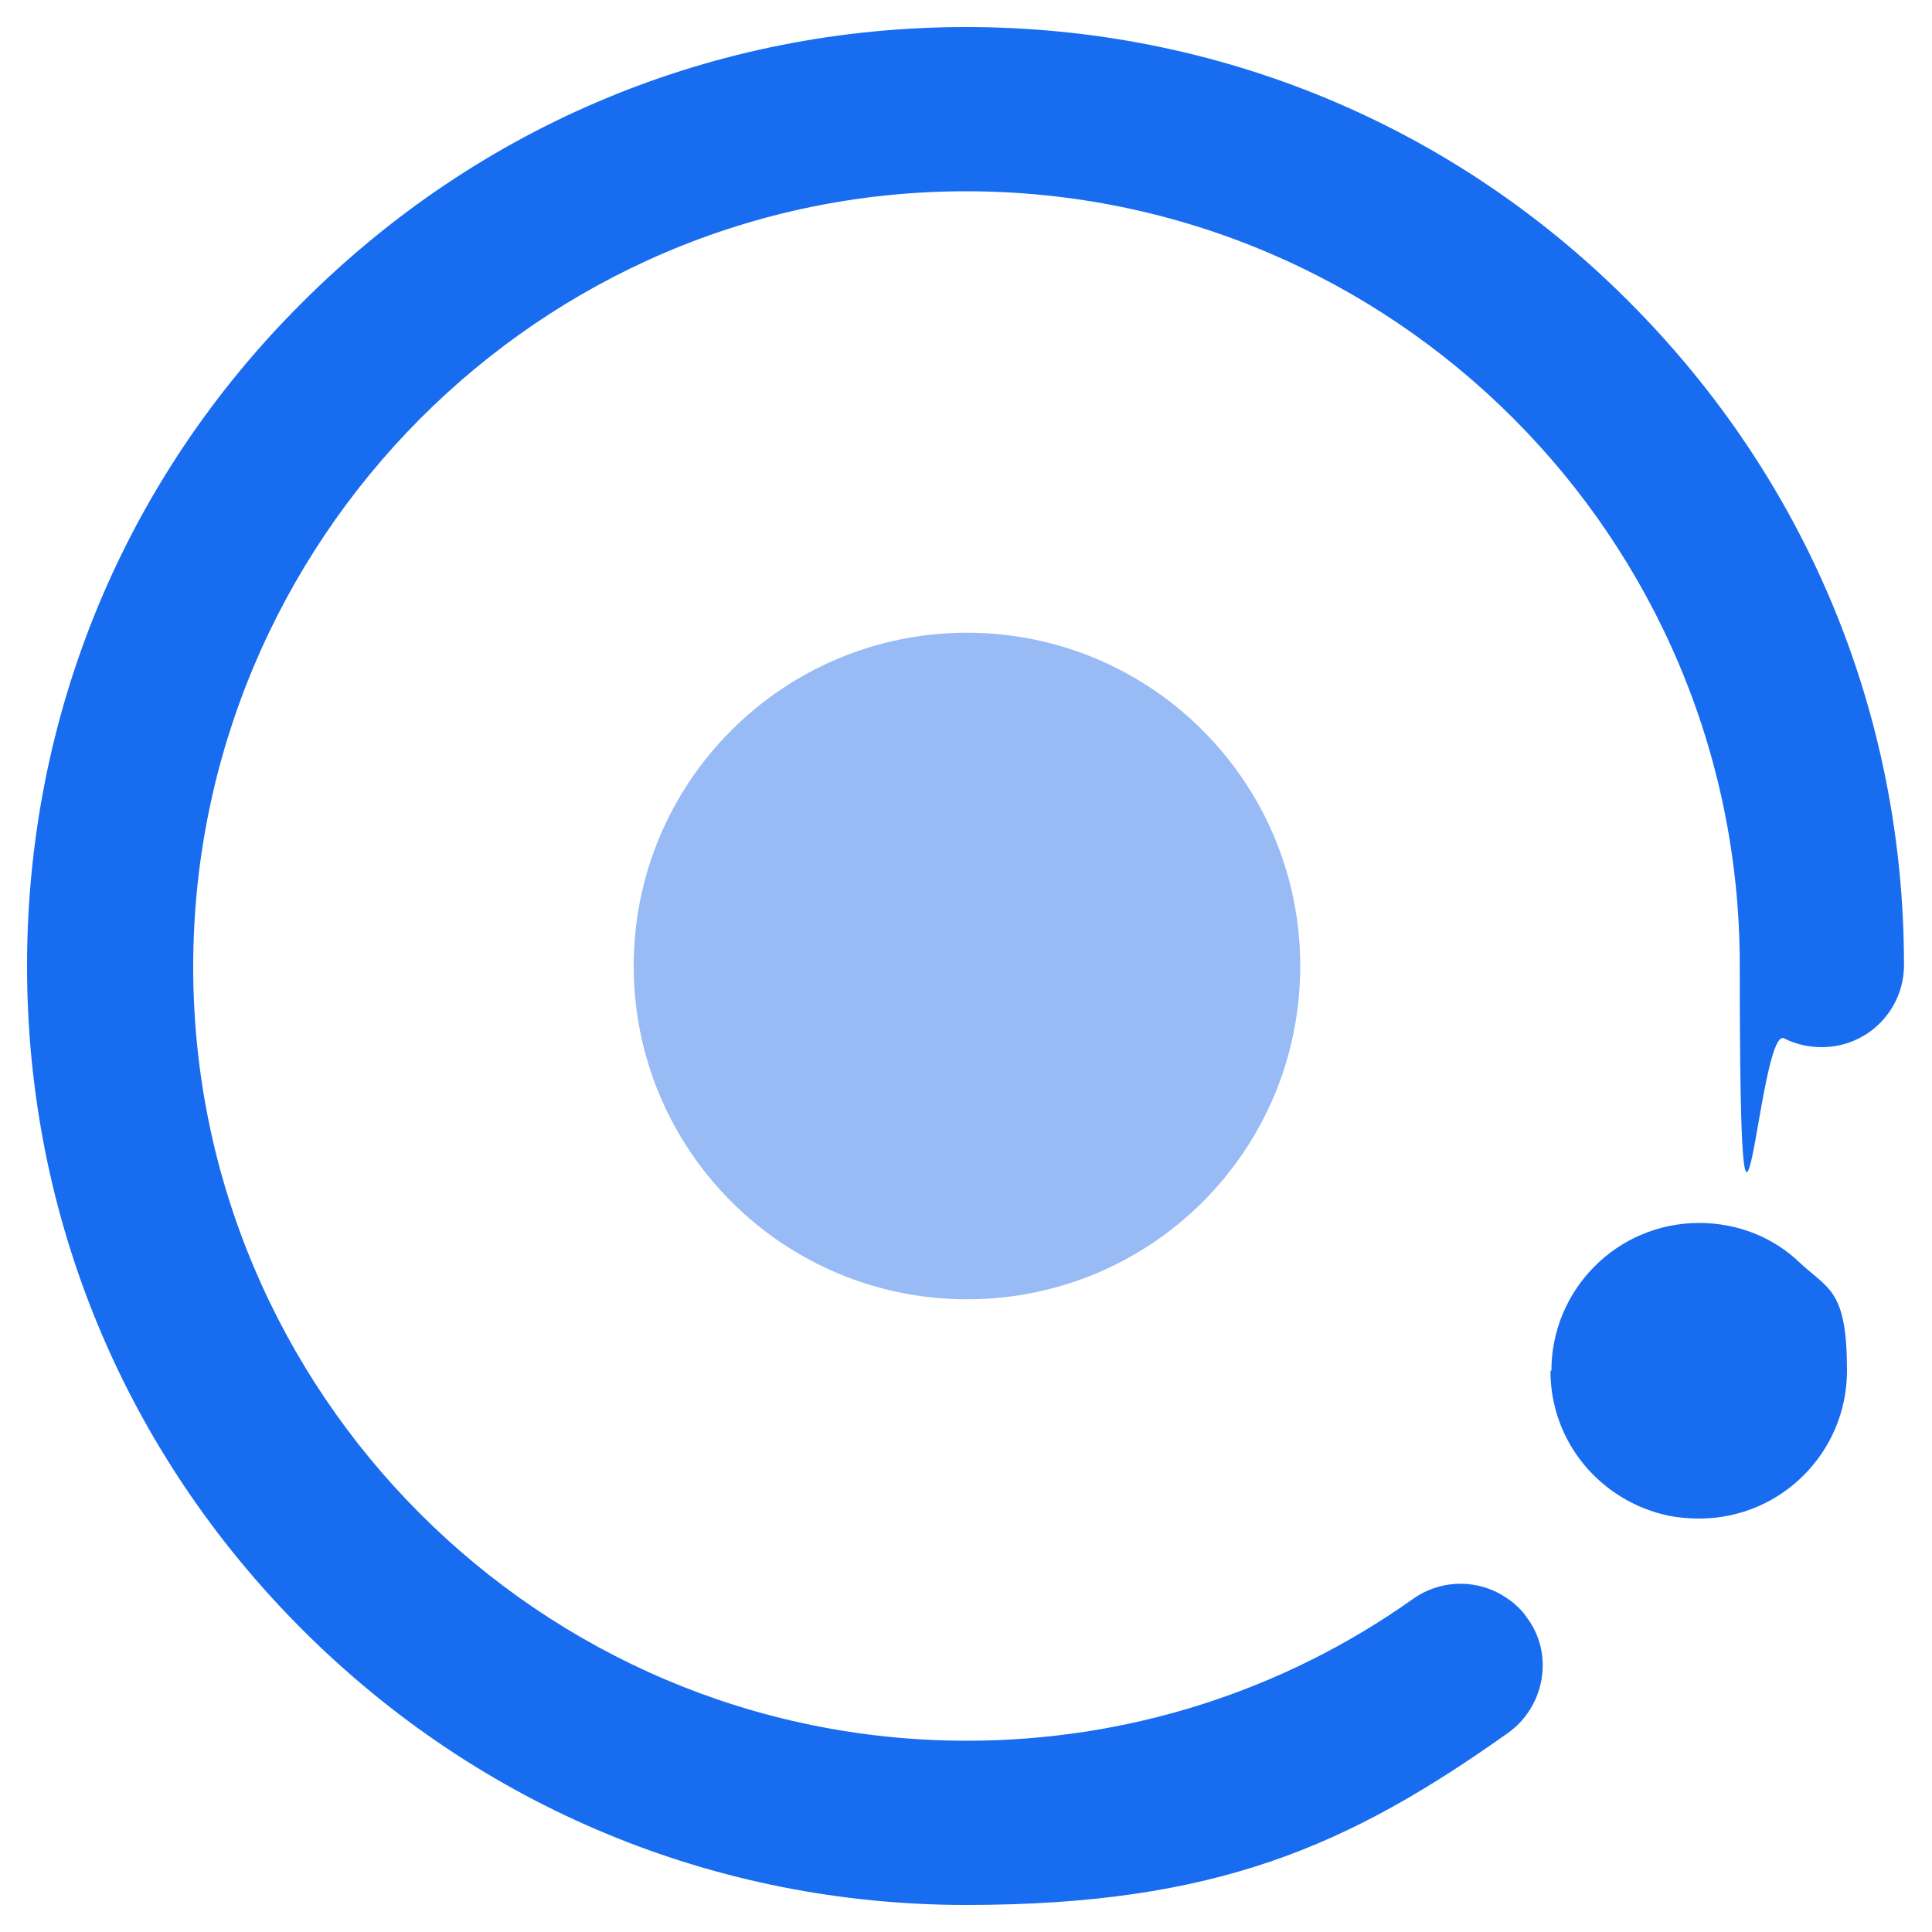
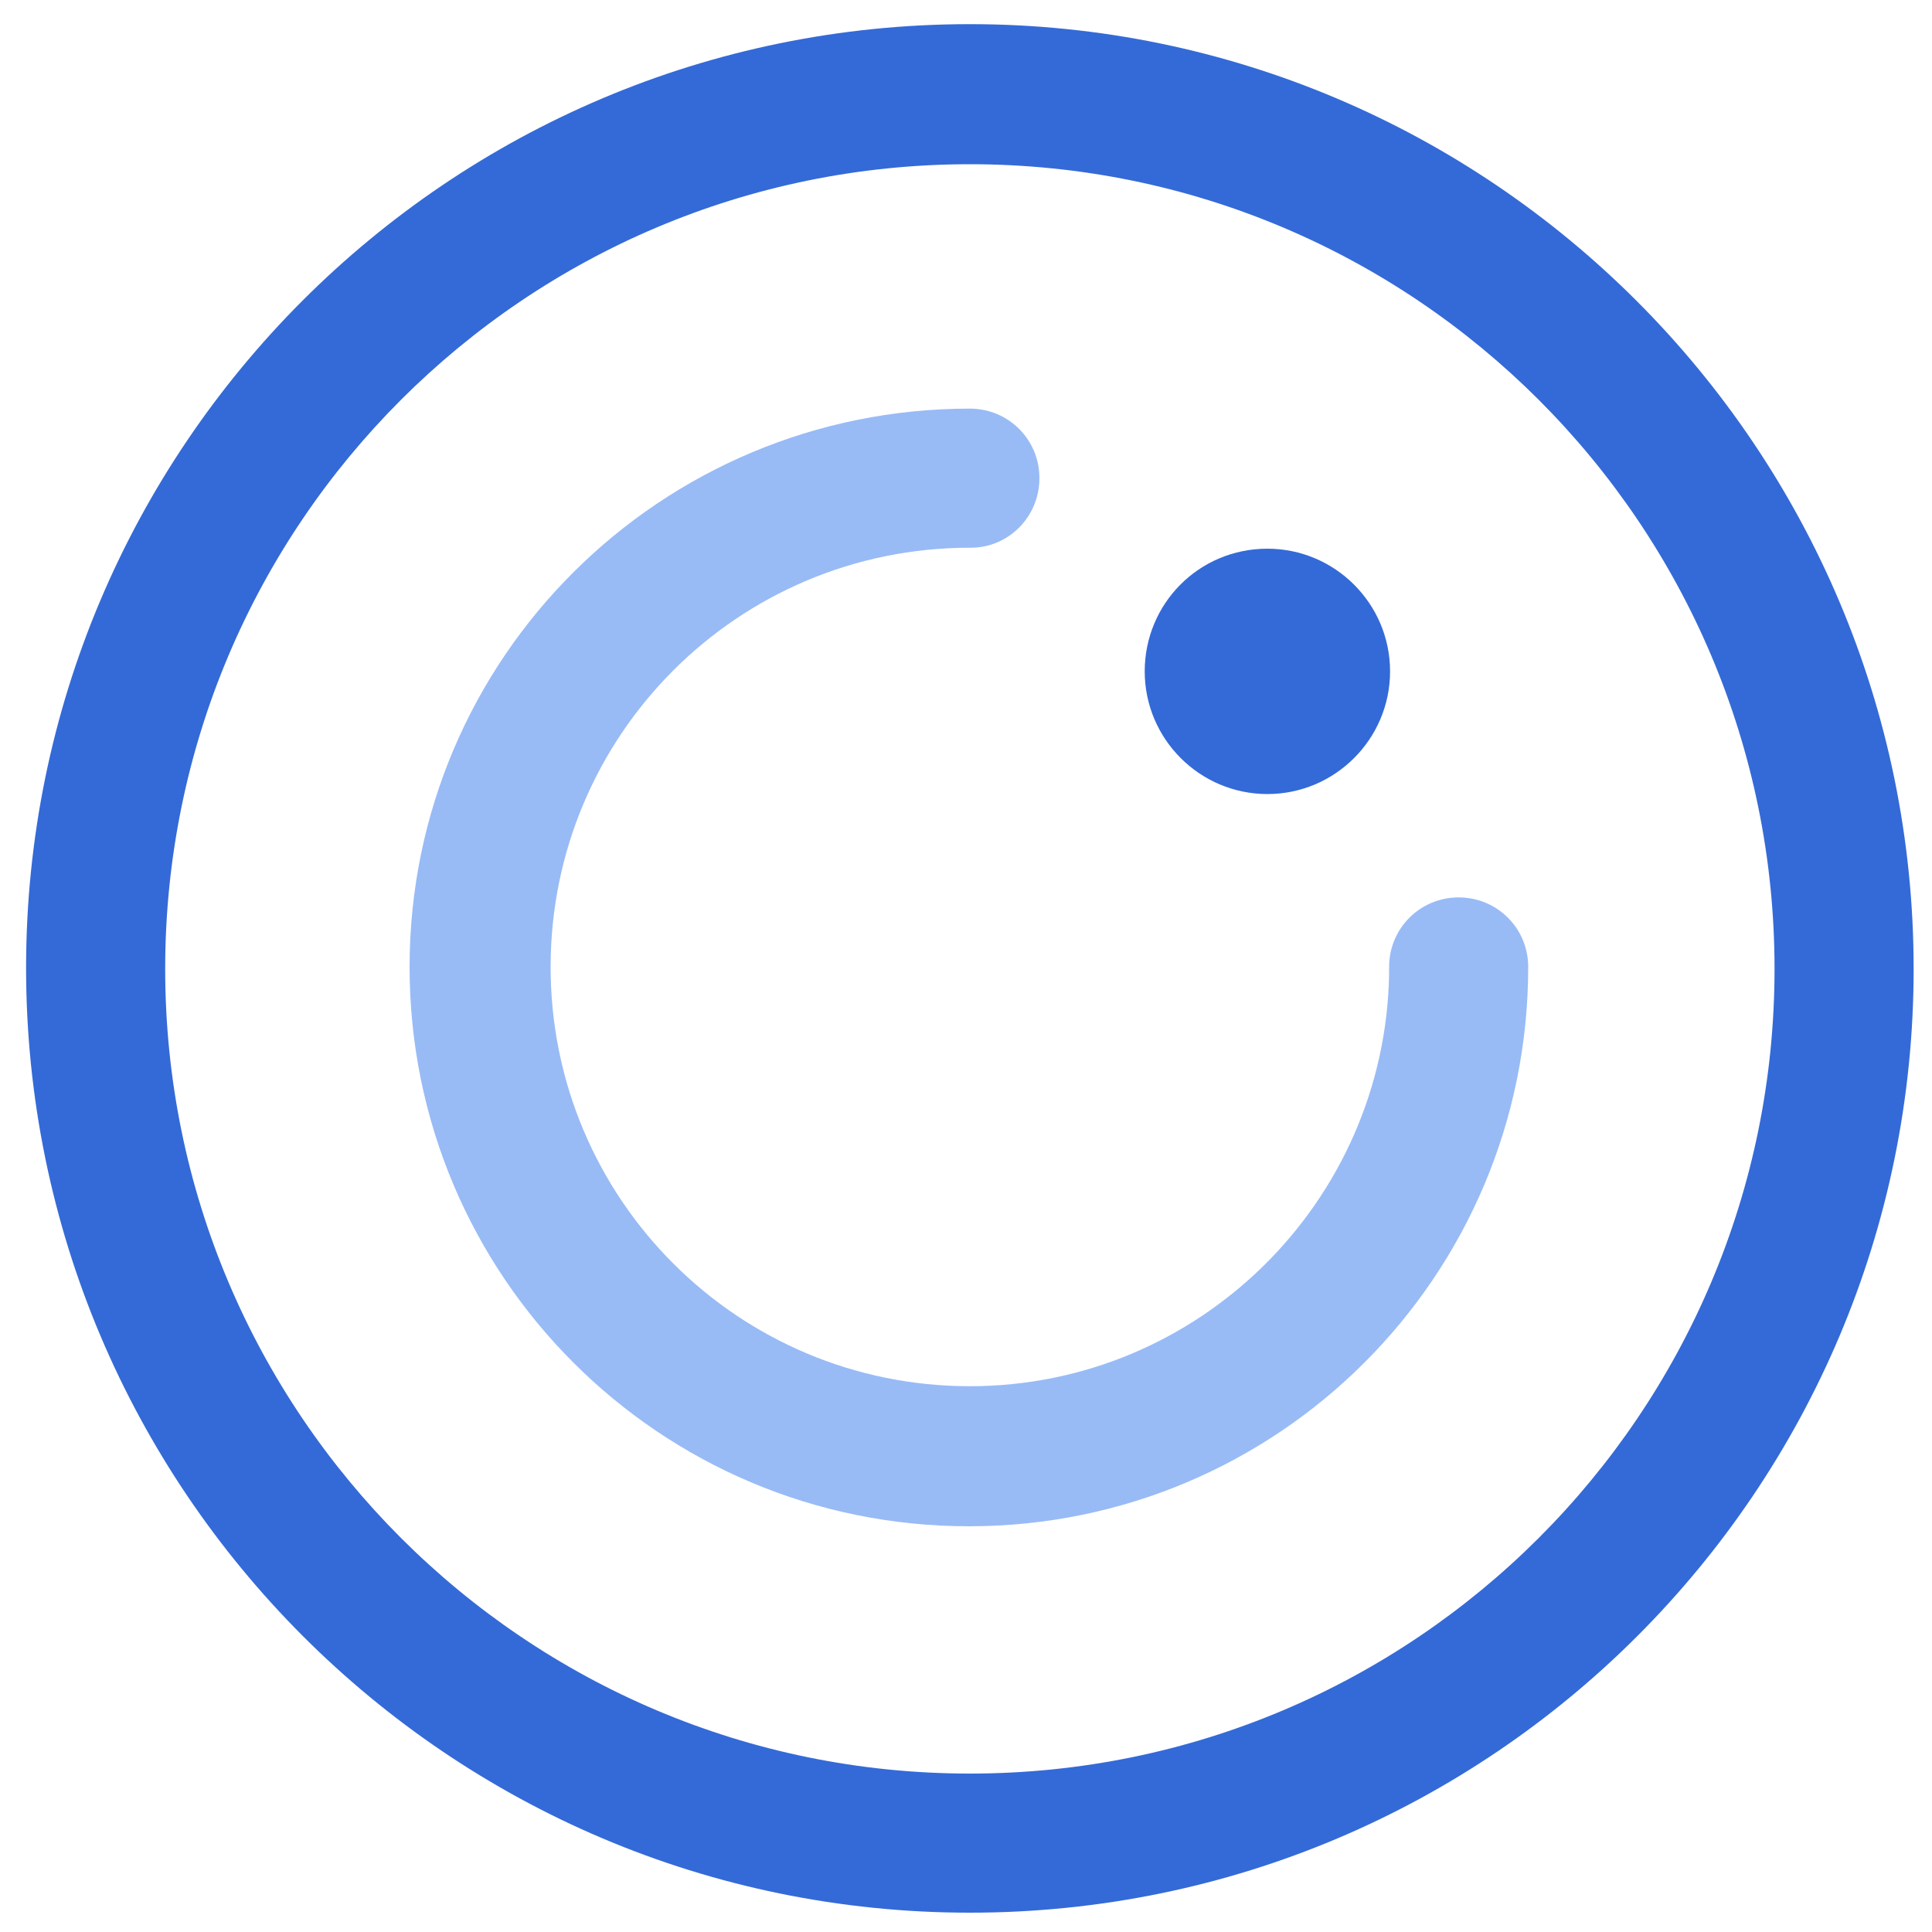
- <svg xmlns="http://www.w3.org/2000/svg" id="_图层_1" version="1.1" viewBox="0 0 200 200">
-   <defs>
-     <style>
-       .st0 {
-         fill: #98bbf6;
-       }
- 
-       .st1 {
-         fill: #186cef;
-       }
-     </style>
-   </defs>
-   <path class="st1" d="M168.7,31.3C150.4,12.9,126,2.8,100,2.8S49.7,12.9,31.3,31.3C12.9,49.6,2.8,74,2.8,100s10.1,50.3,28.5,68.7c18.4,18.4,42.8,28.5,68.7,28.5s39.6-6.1,56.1-17.8c3.8-2.7,4.8-8.1,2-11.9-.8-1.2-1.9-2-3-2.6-2.7-1.4-6.1-1.3-8.8.6-13.5,9.6-29.6,14.7-46.2,14.7-44.2,0-80.1-36-80.1-80.1S55.8,19.8,100,19.8s80.1,35.9,80.1,80.1,1.9,6.1,4.6,7.6c1.2.6,2.5.9,3.9.9,4.7,0,8.5-3.8,8.5-8.5,0-26-10.1-50.3-28.5-68.7h0Z" />
-   <path class="st0" d="M65.6,100c0,19,15.4,34.5,34.5,34.5s34.5-15.4,34.5-34.5c0-19-15.4-34.5-34.5-34.5-19,0-34.5,15.4-34.5,34.5,0,0,0,0,0,0Z" />
-   <path class="st1" d="M160.5,141.9c0,7.4,5.2,13.5,12.2,15,1,.2,2.1.3,3.2.3,8.5,0,15.3-6.9,15.3-15.3s-1.9-8.4-4.9-11.2c-2.7-2.6-6.4-4.1-10.4-4.1-8.5,0-15.3,6.9-15.3,15.3h0Z" />
+ <svg xmlns="http://www.w3.org/2000/svg" version="1.1" id="_图层_1" x="0px" y="0px" viewBox="0 0 200 200" style="enable-background:new 0 0 200 200;" xml:space="preserve">
+   <style type="text/css">
+ 	.st0{fill:#346AD7;}
+ 	.st1{fill:#98BBF6;}
+ </style>
+   <path class="st0" d="M100.4,2.5c-54,0-97.7,43.8-97.7,97.7S46.4,198,100.4,198s97.7-43.8,97.7-97.7S154.3,2.5,100.4,2.5z M100.4,17  c46,0,83.3,37.3,83.3,83.3s-37.3,83.3-83.3,83.3s-83.3-37.3-83.3-83.3S54.4,17,100.4,17z" />
+   <path class="st1" d="M100.4,42.3c4,0,7.2,3.2,7.2,7.2c0,4-3.2,7.2-7.1,7.2l-0.1,0c-24,0-43.4,19.4-43.4,43.4s19.4,43.4,43.4,43.4  c23.7,0,43-19.1,43.4-42.7l0-0.7c0-4,3.2-7.2,7.2-7.2s7.2,3.2,7.2,7.2c0,32-25.9,57.9-57.9,57.9s-57.9-25.9-57.9-57.9  S68.4,42.3,100.4,42.3z" />
+   <path class="st0" d="M118.5,69.5c0,7,5.7,12.7,12.7,12.7c7,0,12.7-5.7,12.7-12.7s-5.7-12.7-12.7-12.7  C124.1,56.8,118.5,62.5,118.5,69.5L118.5,69.5z" />
</svg>
